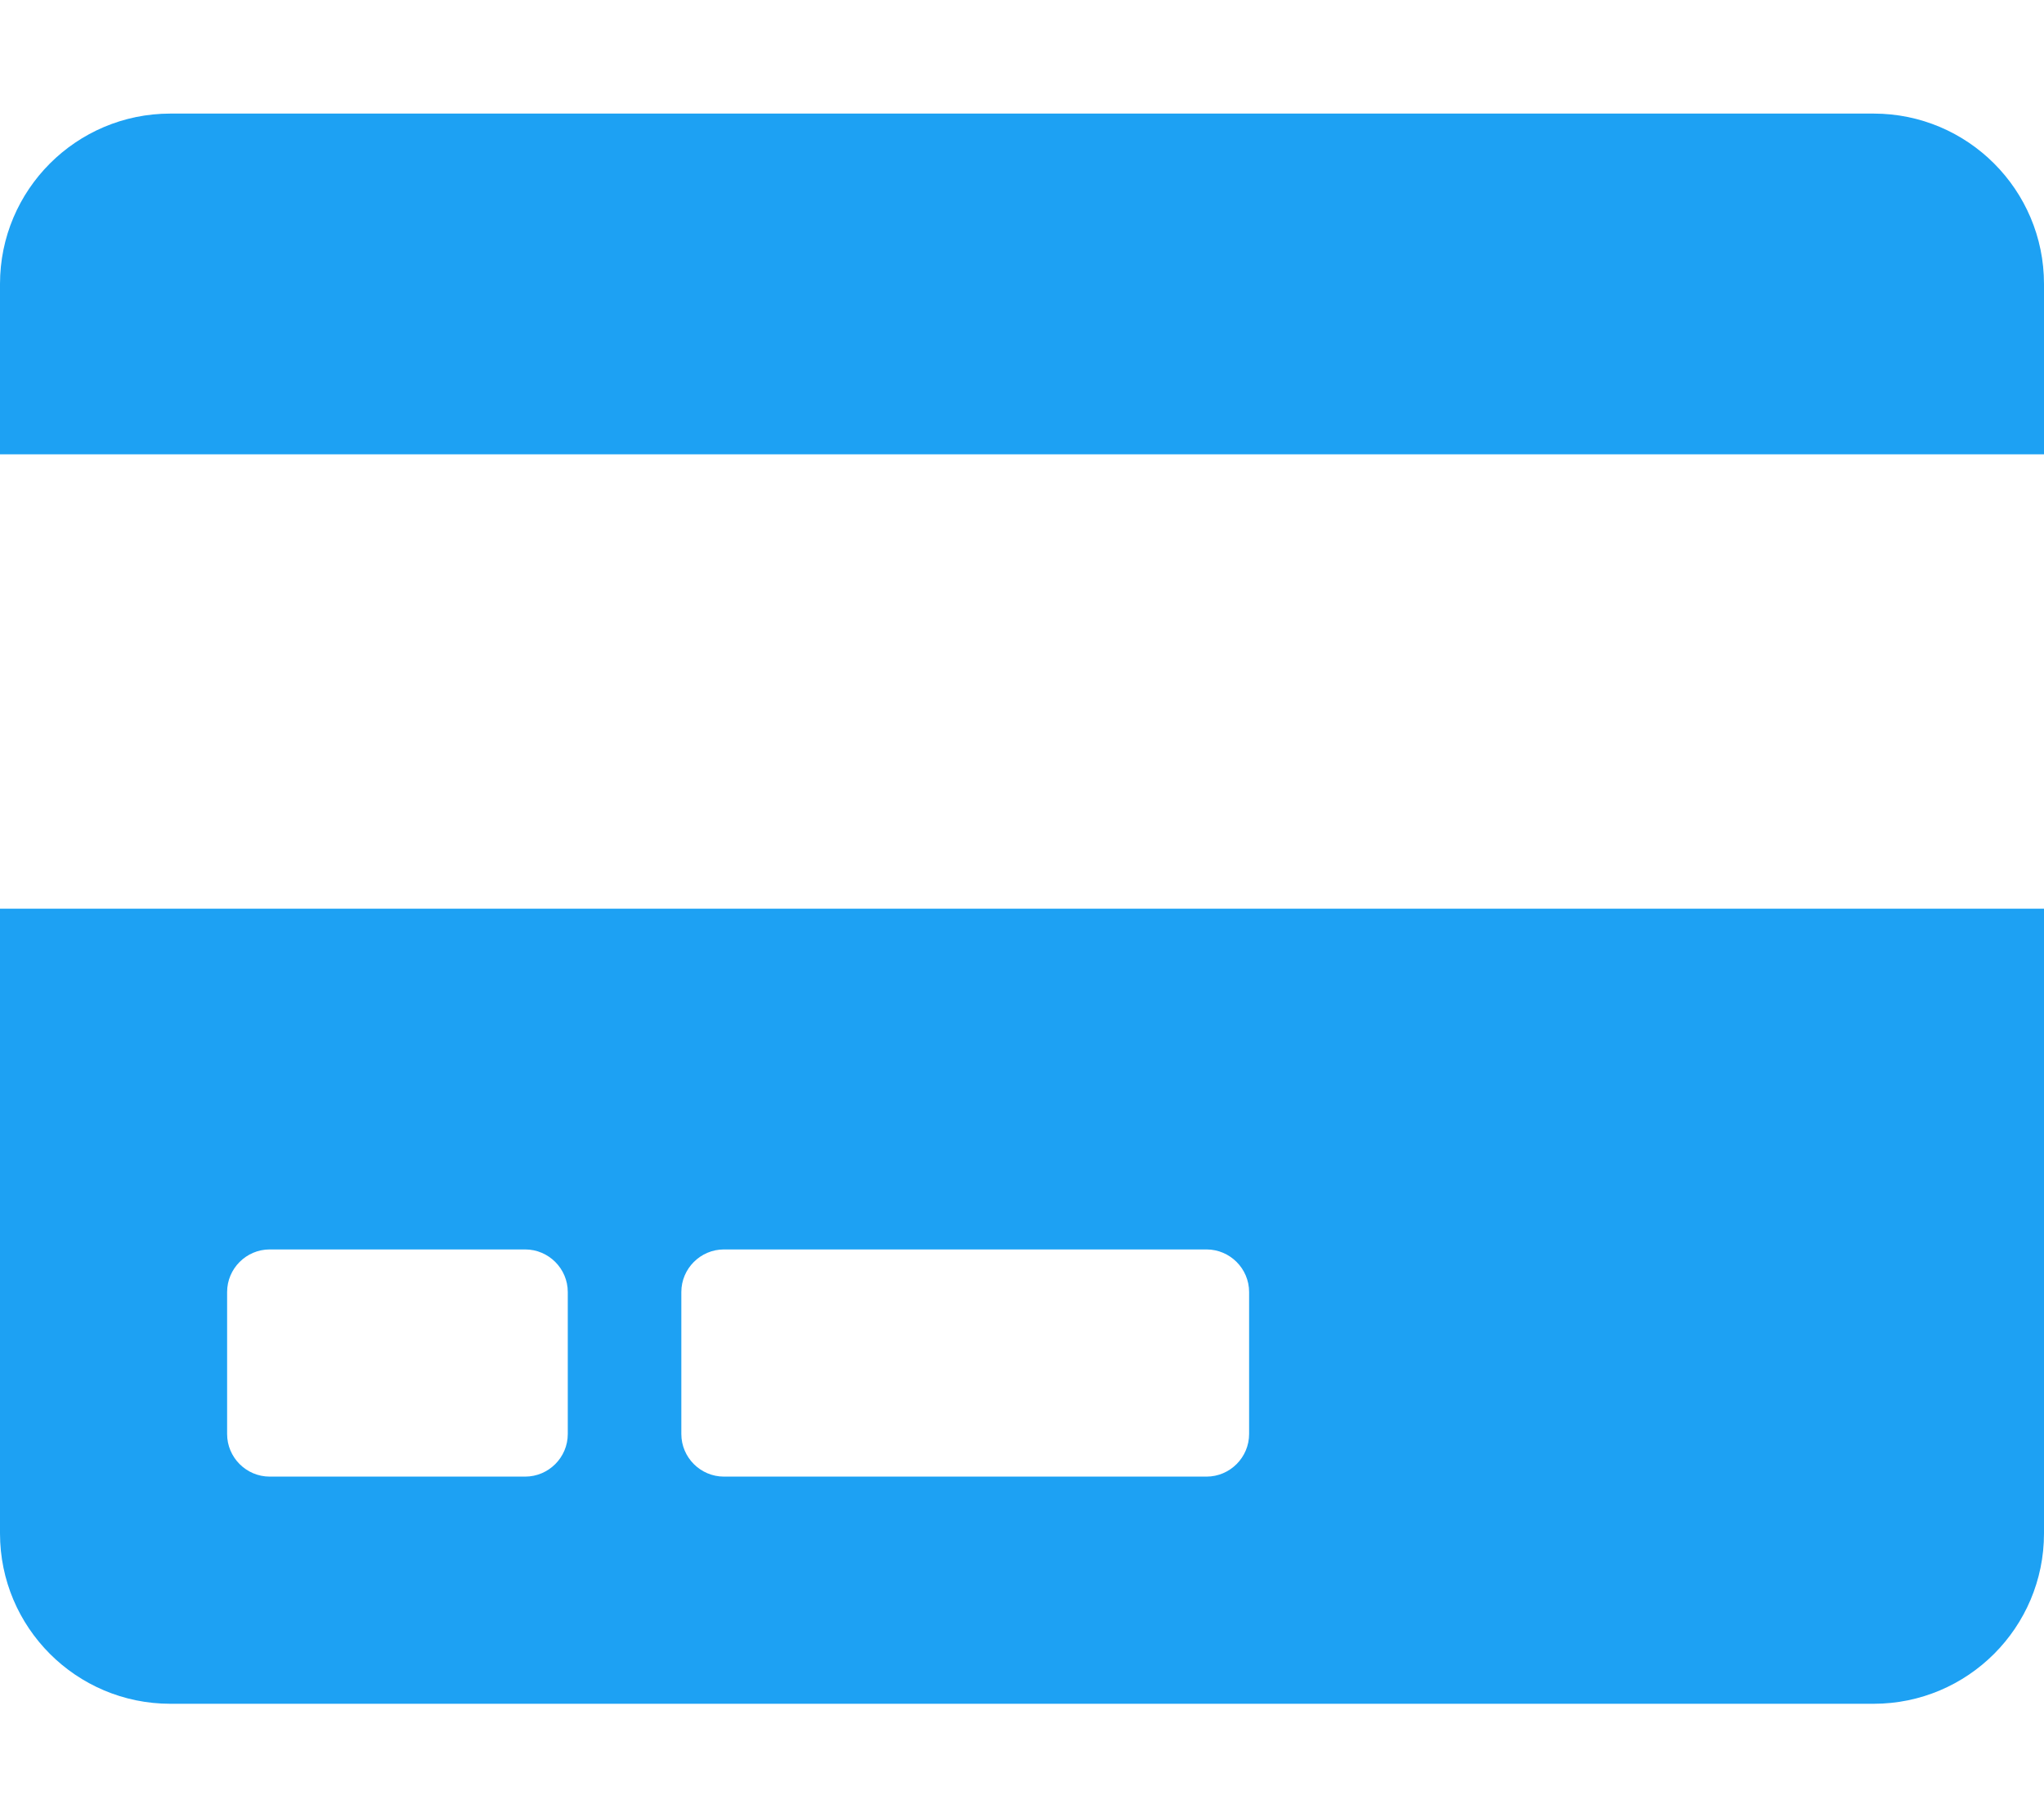
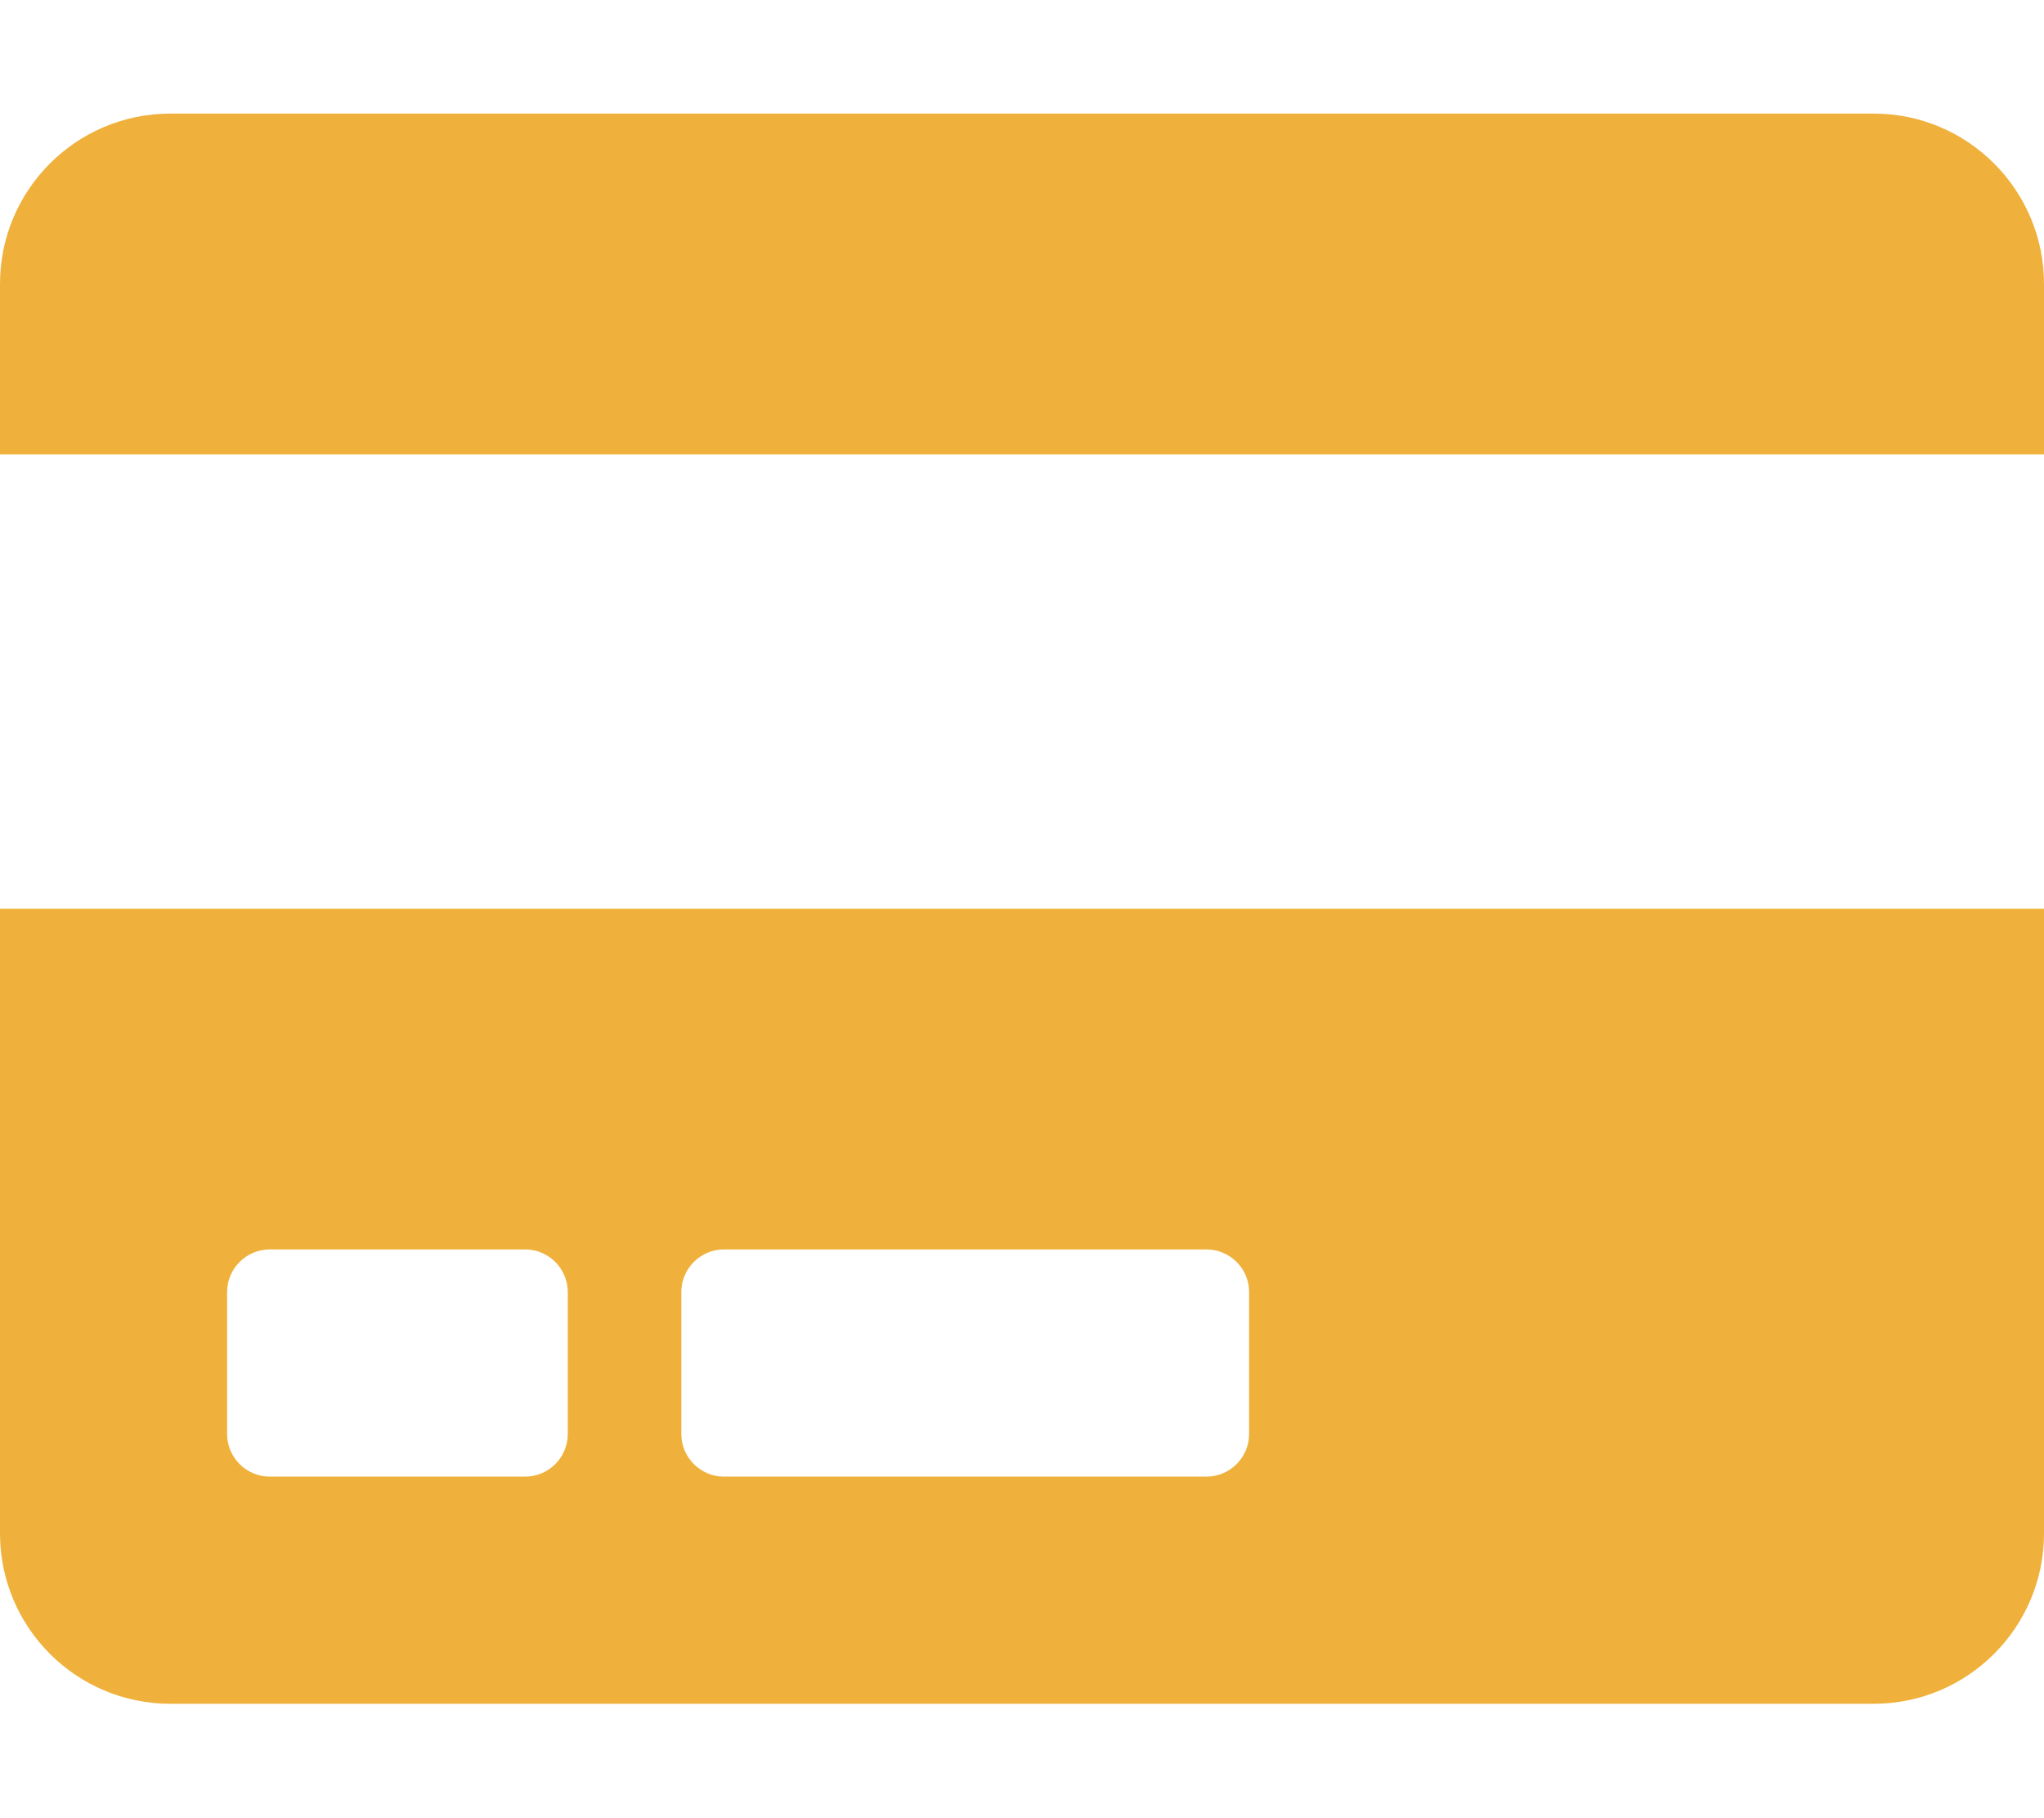
<svg xmlns="http://www.w3.org/2000/svg" viewBox="0 0 576 512">
-   <path fill="#1DA1F3" d="M0 432c0 26.5 21.5 48 48 48h480c26.5 0 48-21.5 48-48V256H0v176zm192-68c0-6.6 5.4-12 12-12h136c6.6 0 12 5.4 12 12v40c0 6.6-5.4 12-12 12H204c-6.6 0-12-5.4-12-12v-40zm-128 0c0-6.6 5.4-12 12-12h72c6.6 0 12 5.4 12 12v40c0 6.6-5.4 12-12 12H76c-6.6 0-12-5.4-12-12v-40zM576 80v48H0V80c0-26.5 21.5-48 48-48h480c26.5 0 48 21.5 48 48z" />
+   <path fill="#efb13b" d="M0 432c0 26.5 21.5 48 48 48h480c26.5 0 48-21.5 48-48V256H0v176zm192-68c0-6.6 5.4-12 12-12h136c6.6 0 12 5.4 12 12v40c0 6.6-5.4 12-12 12H204c-6.6 0-12-5.4-12-12v-40zm-128 0c0-6.6 5.4-12 12-12h72c6.6 0 12 5.4 12 12v40c0 6.6-5.4 12-12 12H76c-6.6 0-12-5.4-12-12v-40zM576 80v48H0V80c0-26.5 21.5-48 48-48h480c26.5 0 48 21.5 48 48z" />
</svg>
